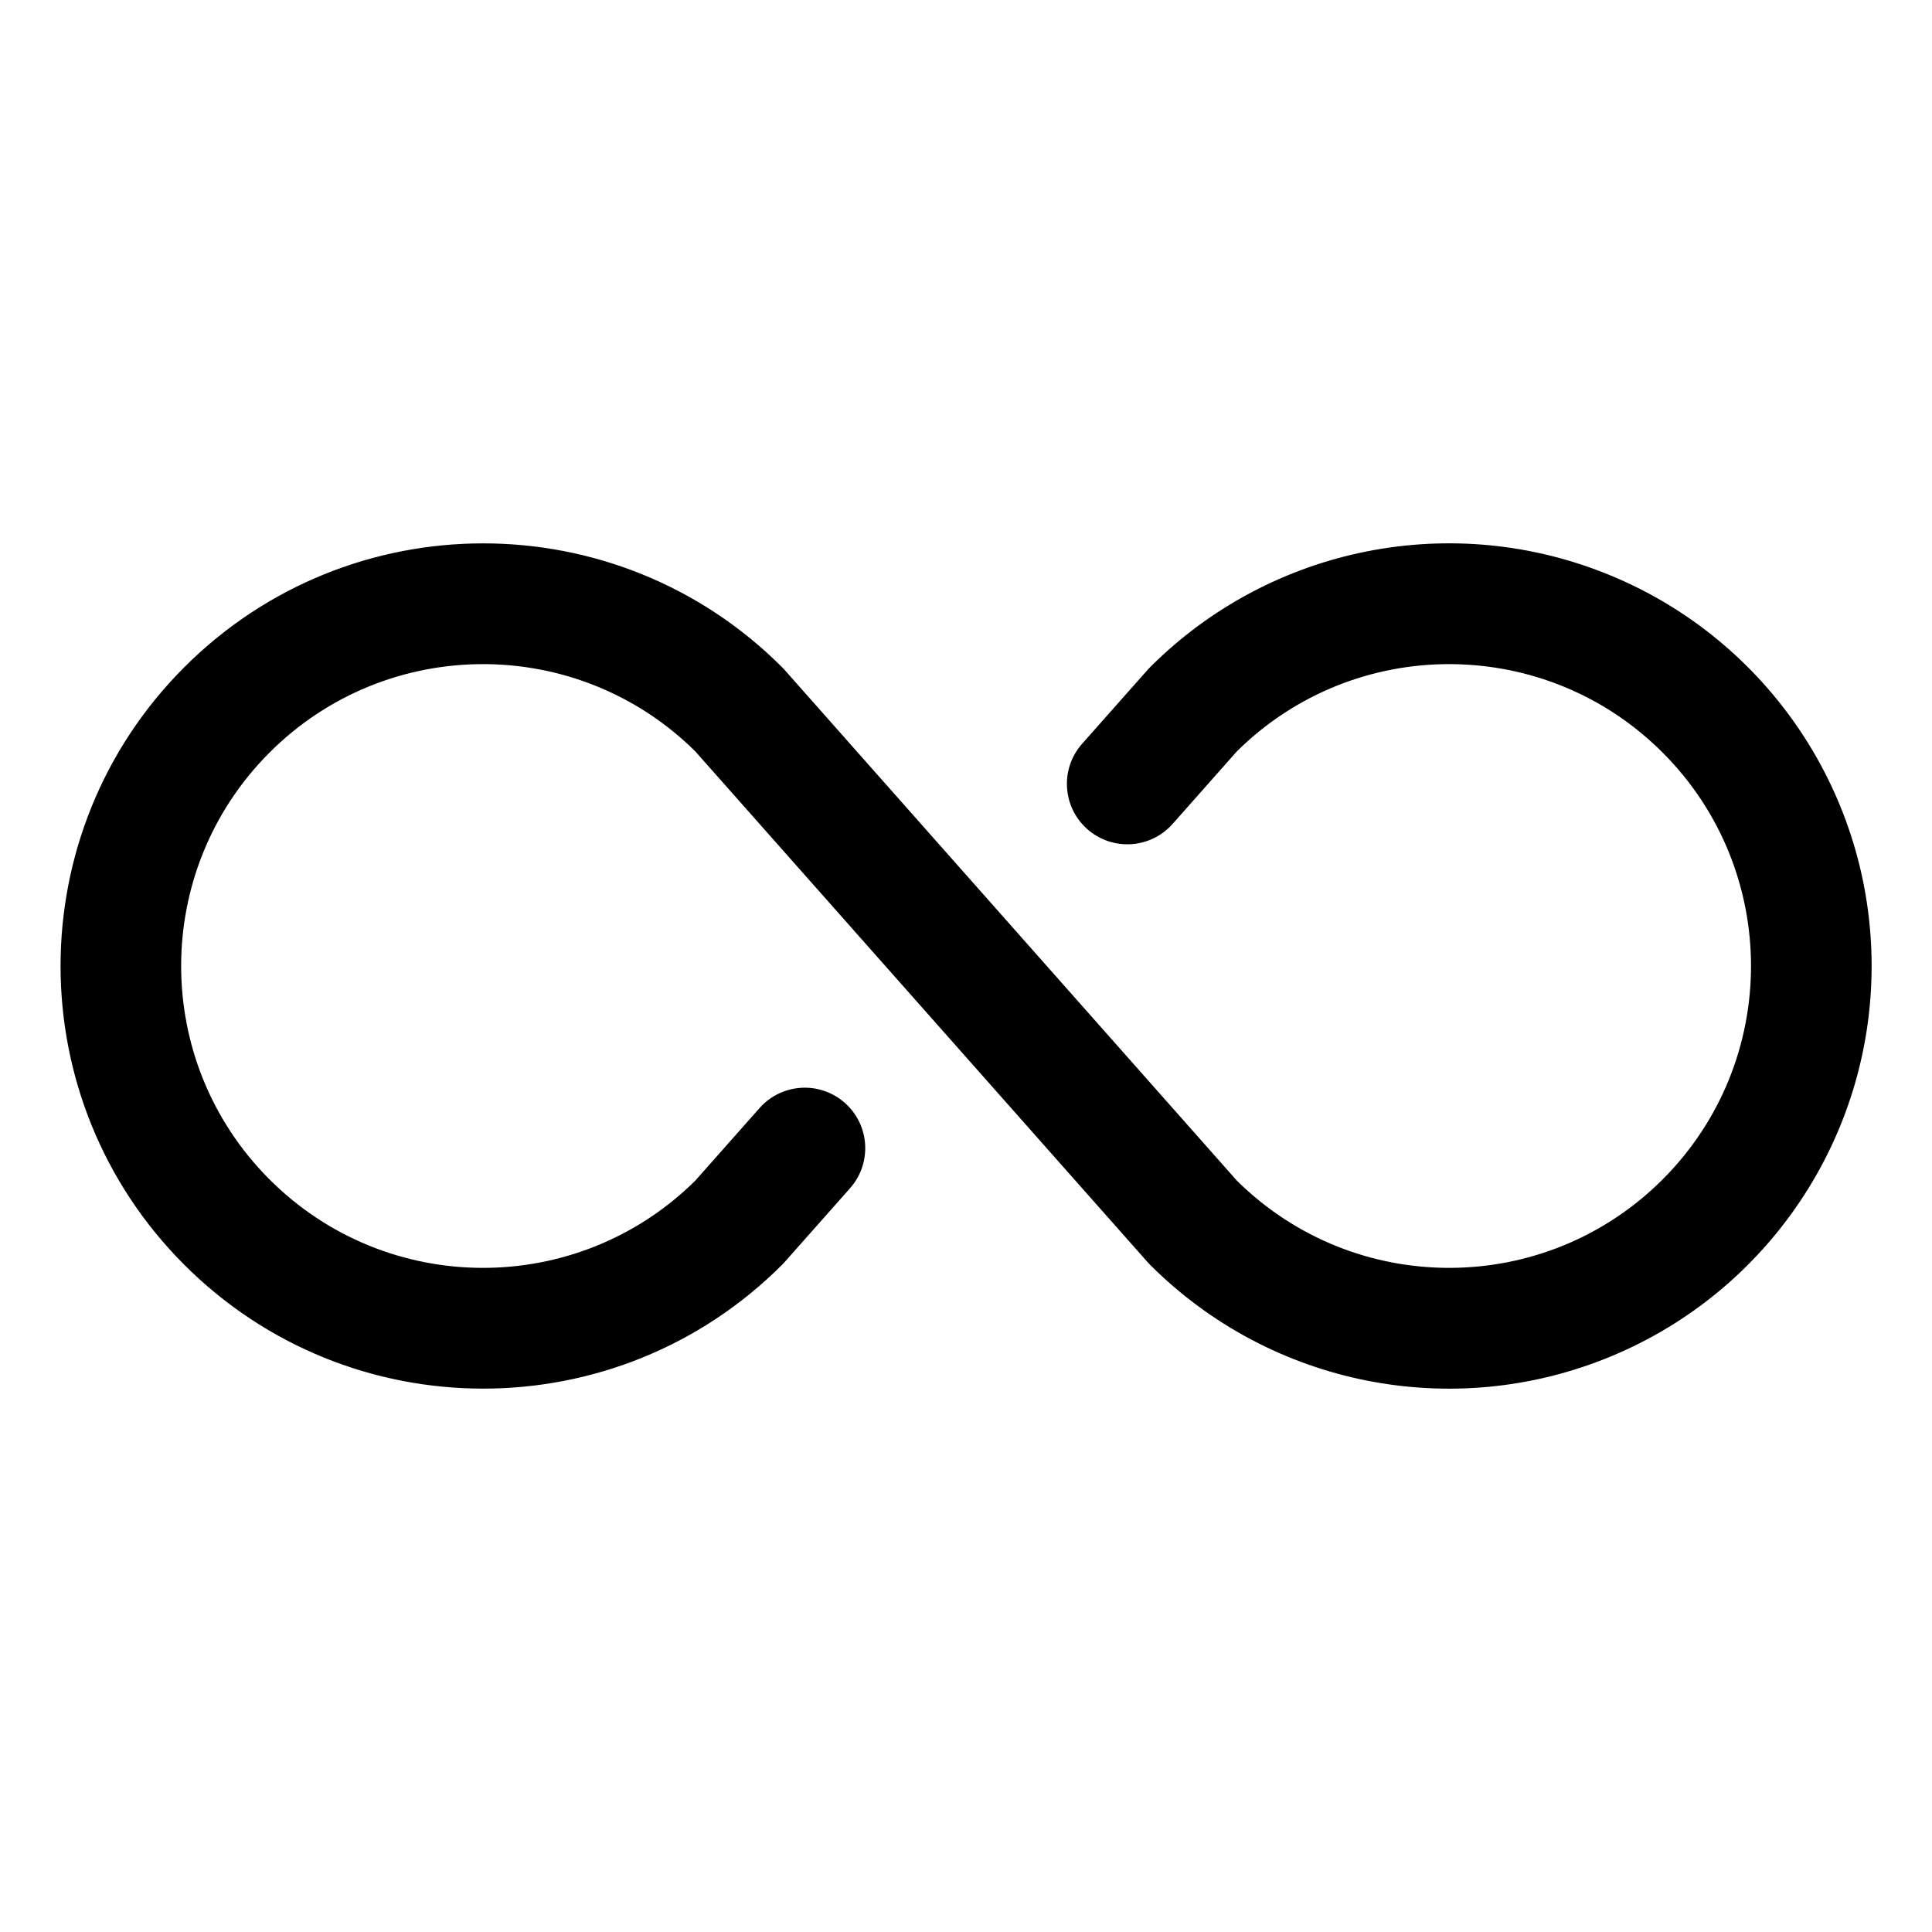
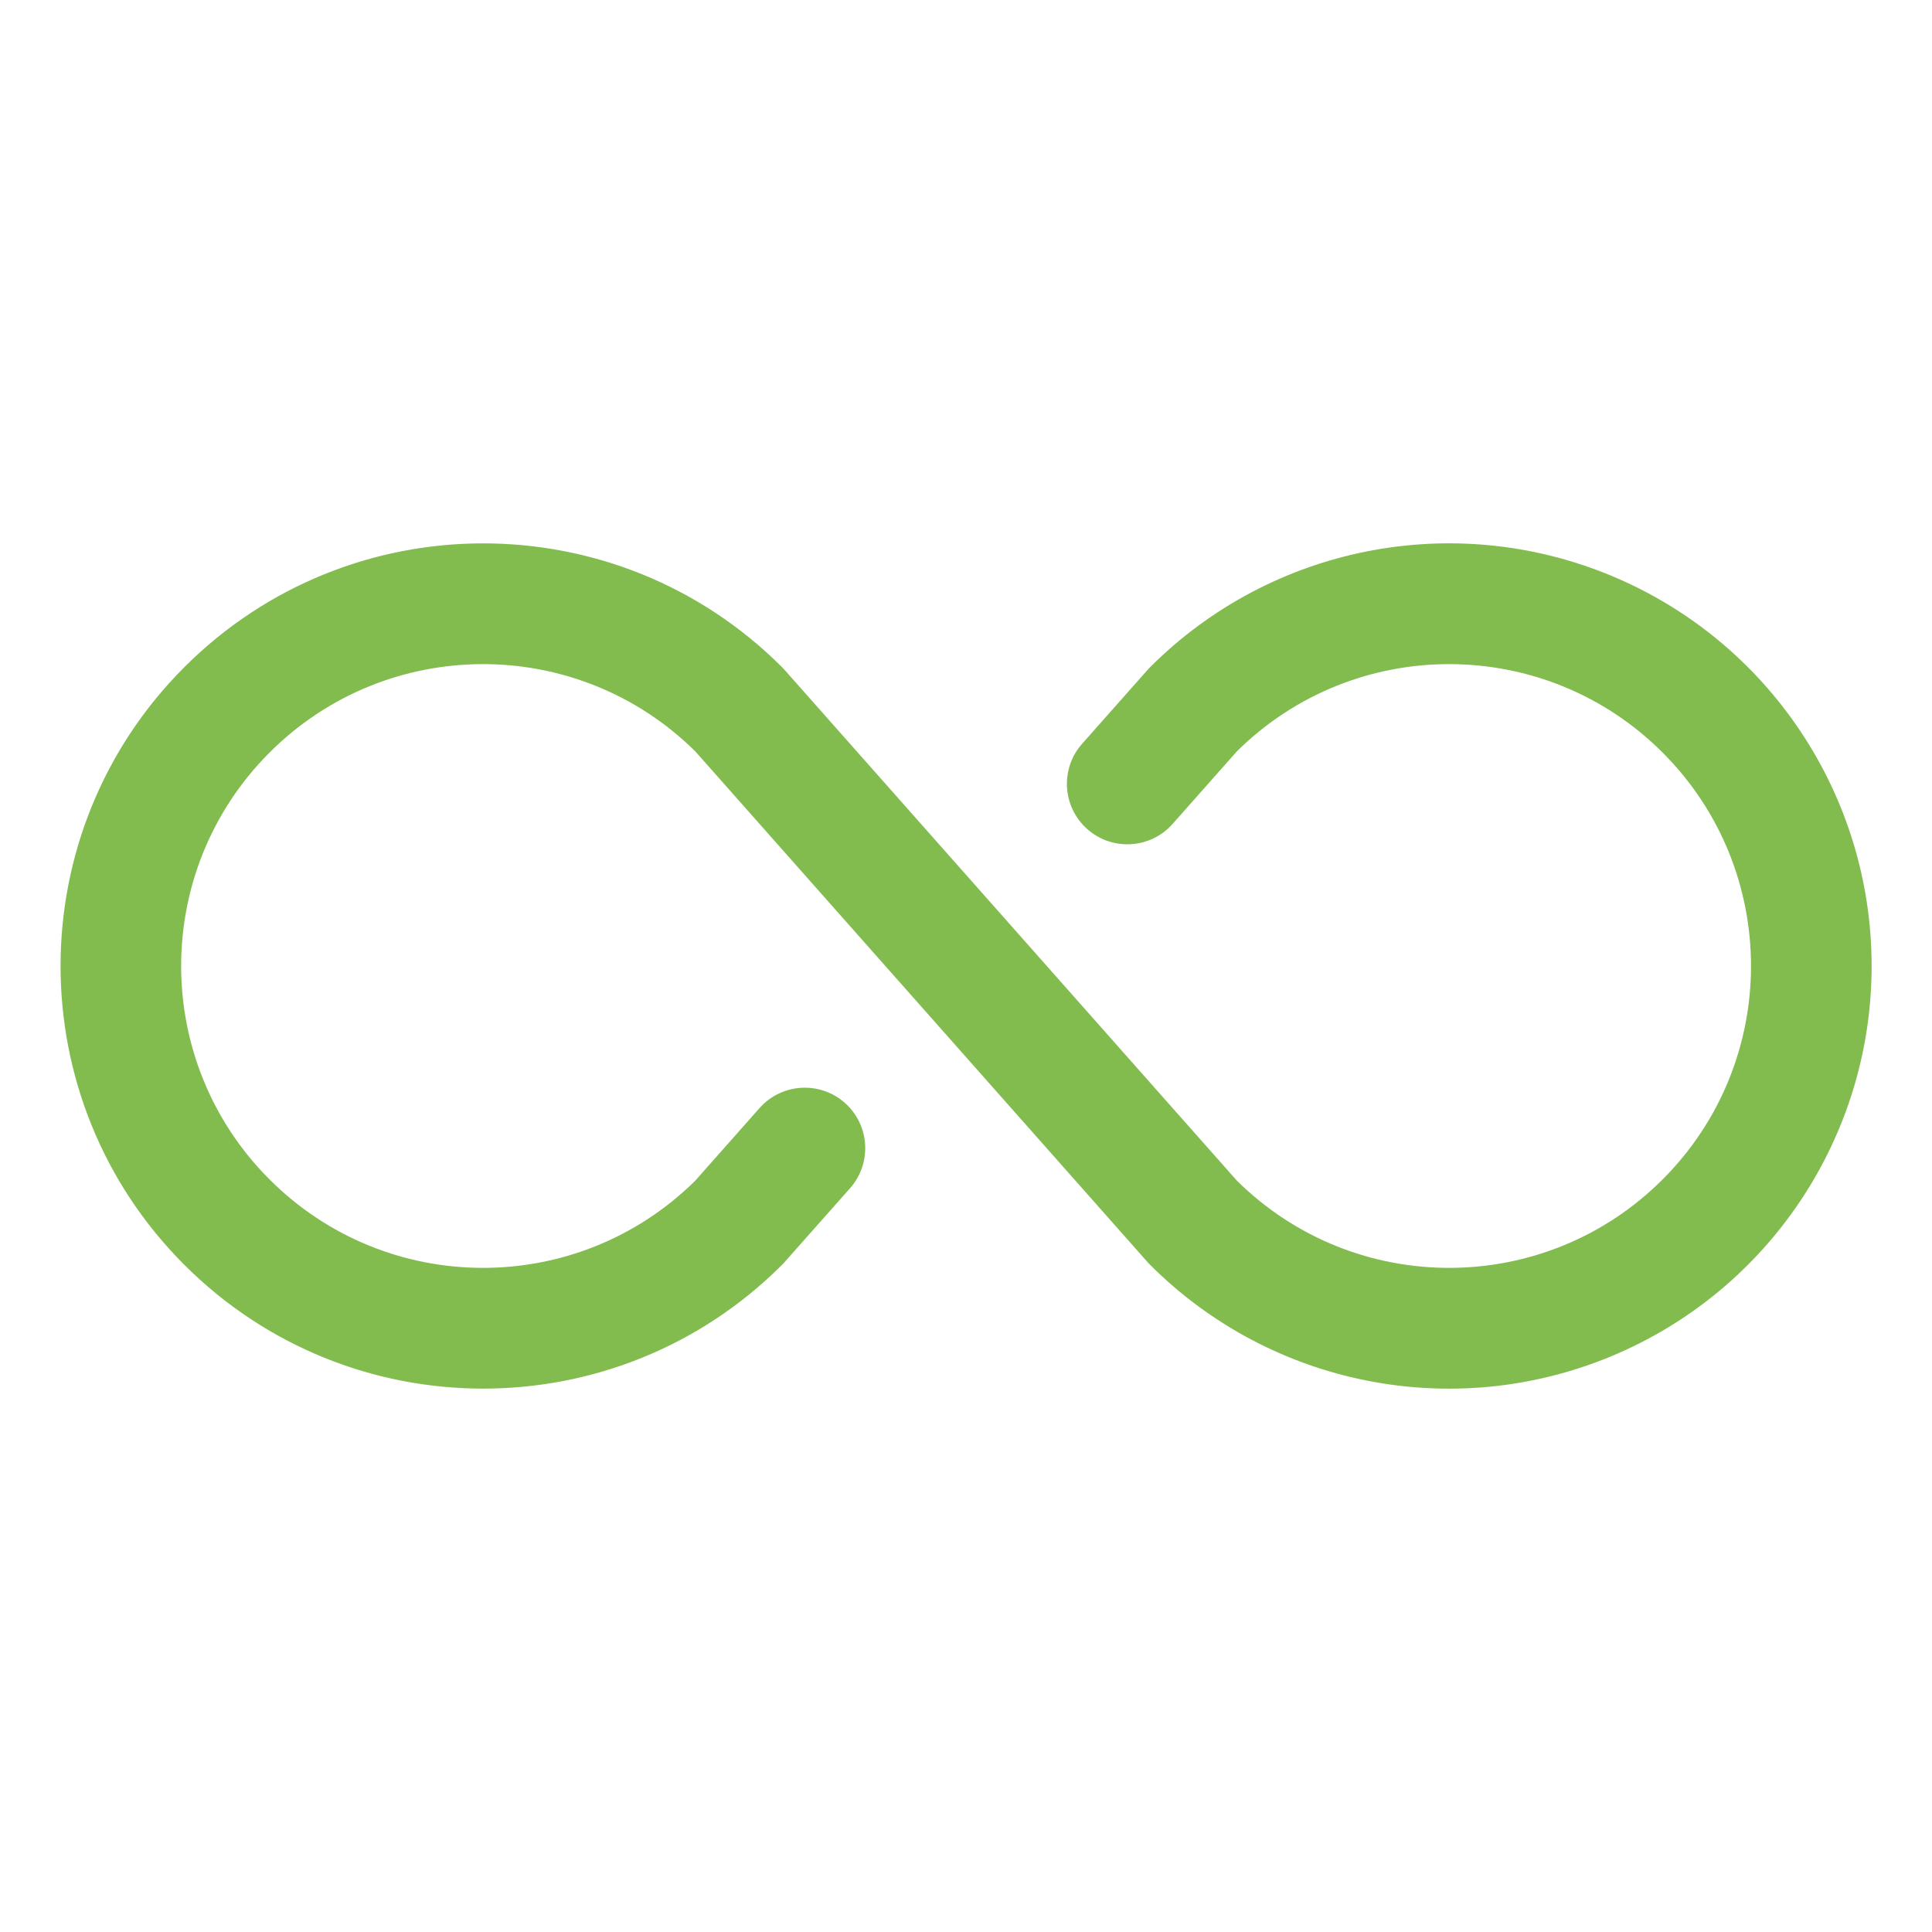
- <svg xmlns="http://www.w3.org/2000/svg" width="32" height="32" fill="#000000" viewBox="0 0 256 256">
+ <svg xmlns="http://www.w3.org/2000/svg" width="32" height="32" fill="#82BC4F" viewBox="0 0 256 256">
  <path d="M248,128a56,56,0,0,1-95.6,39.6l-.33-.35L92.12,99.55a40,40,0,1,0,0,56.9l8.52-9.62a8,8,0,1,1,12,10.61l-8.69,9.81-.33.35a56,56,0,1,1,0-79.2l.33.35,59.95,67.7a40,40,0,1,0,0-56.9l-8.52,9.62a8,8,0,1,1-12-10.61l8.69-9.81.33-.35A56,56,0,0,1,248,128Z" />
</svg>
